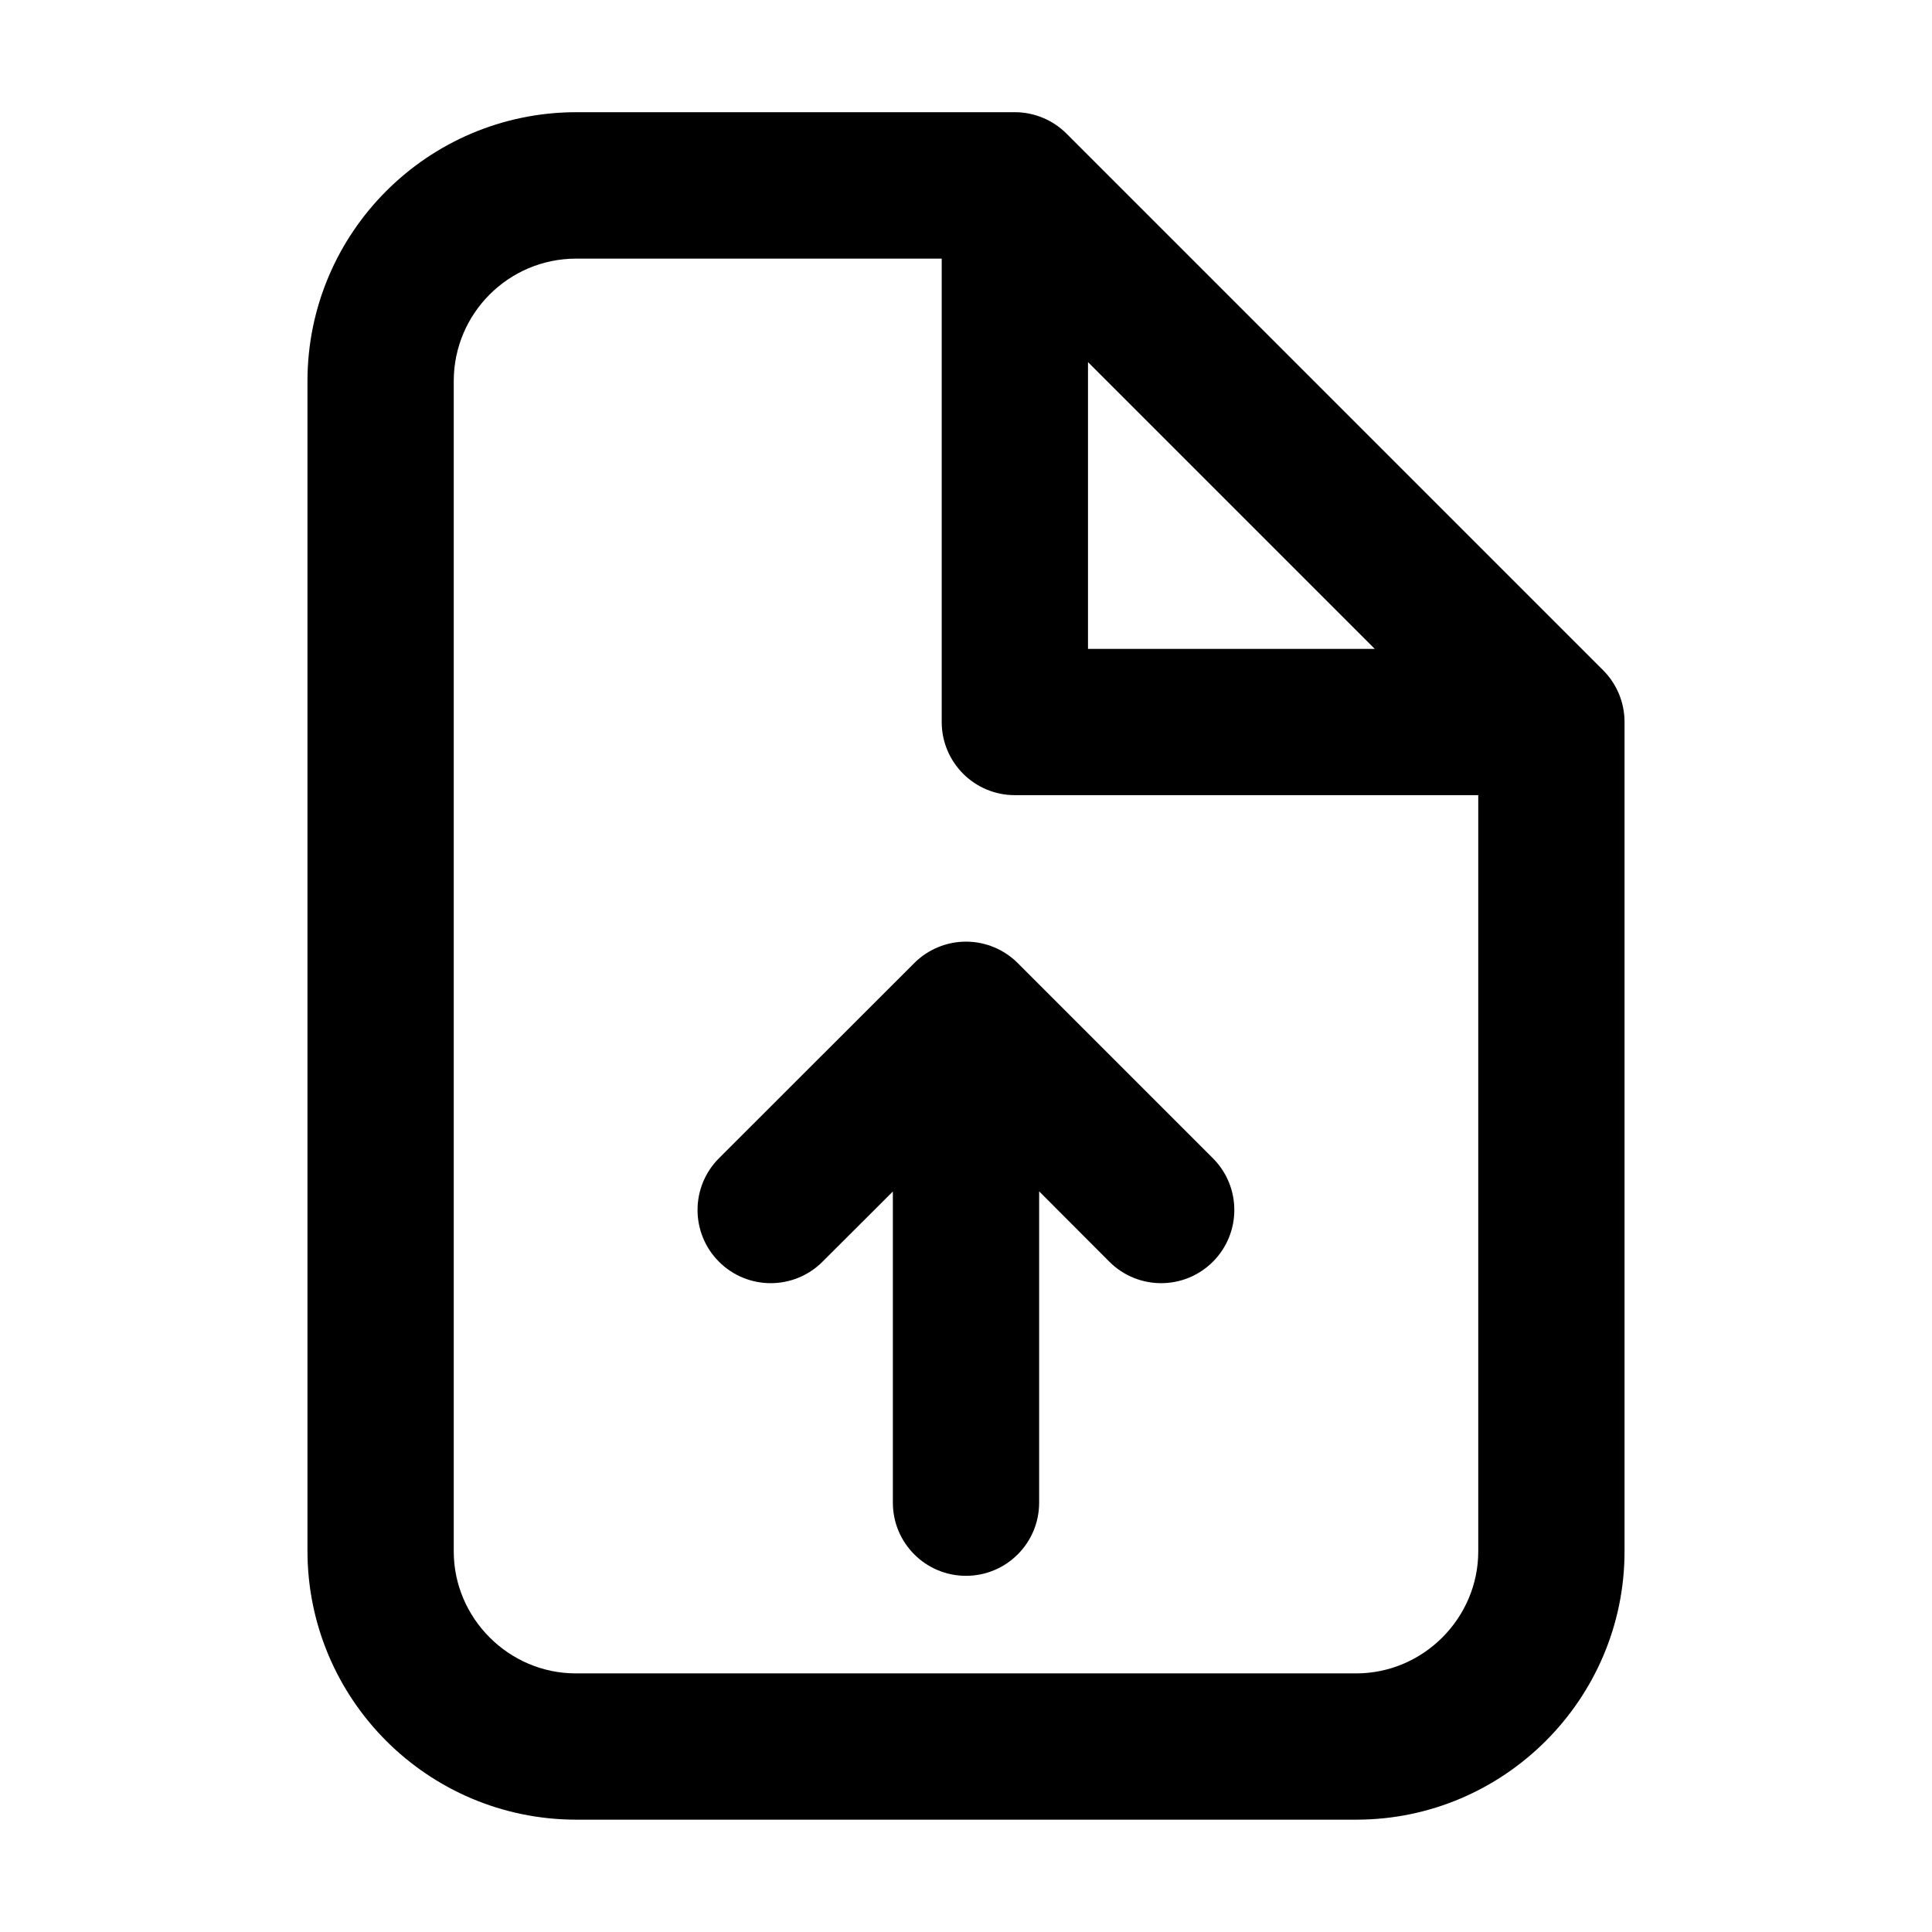
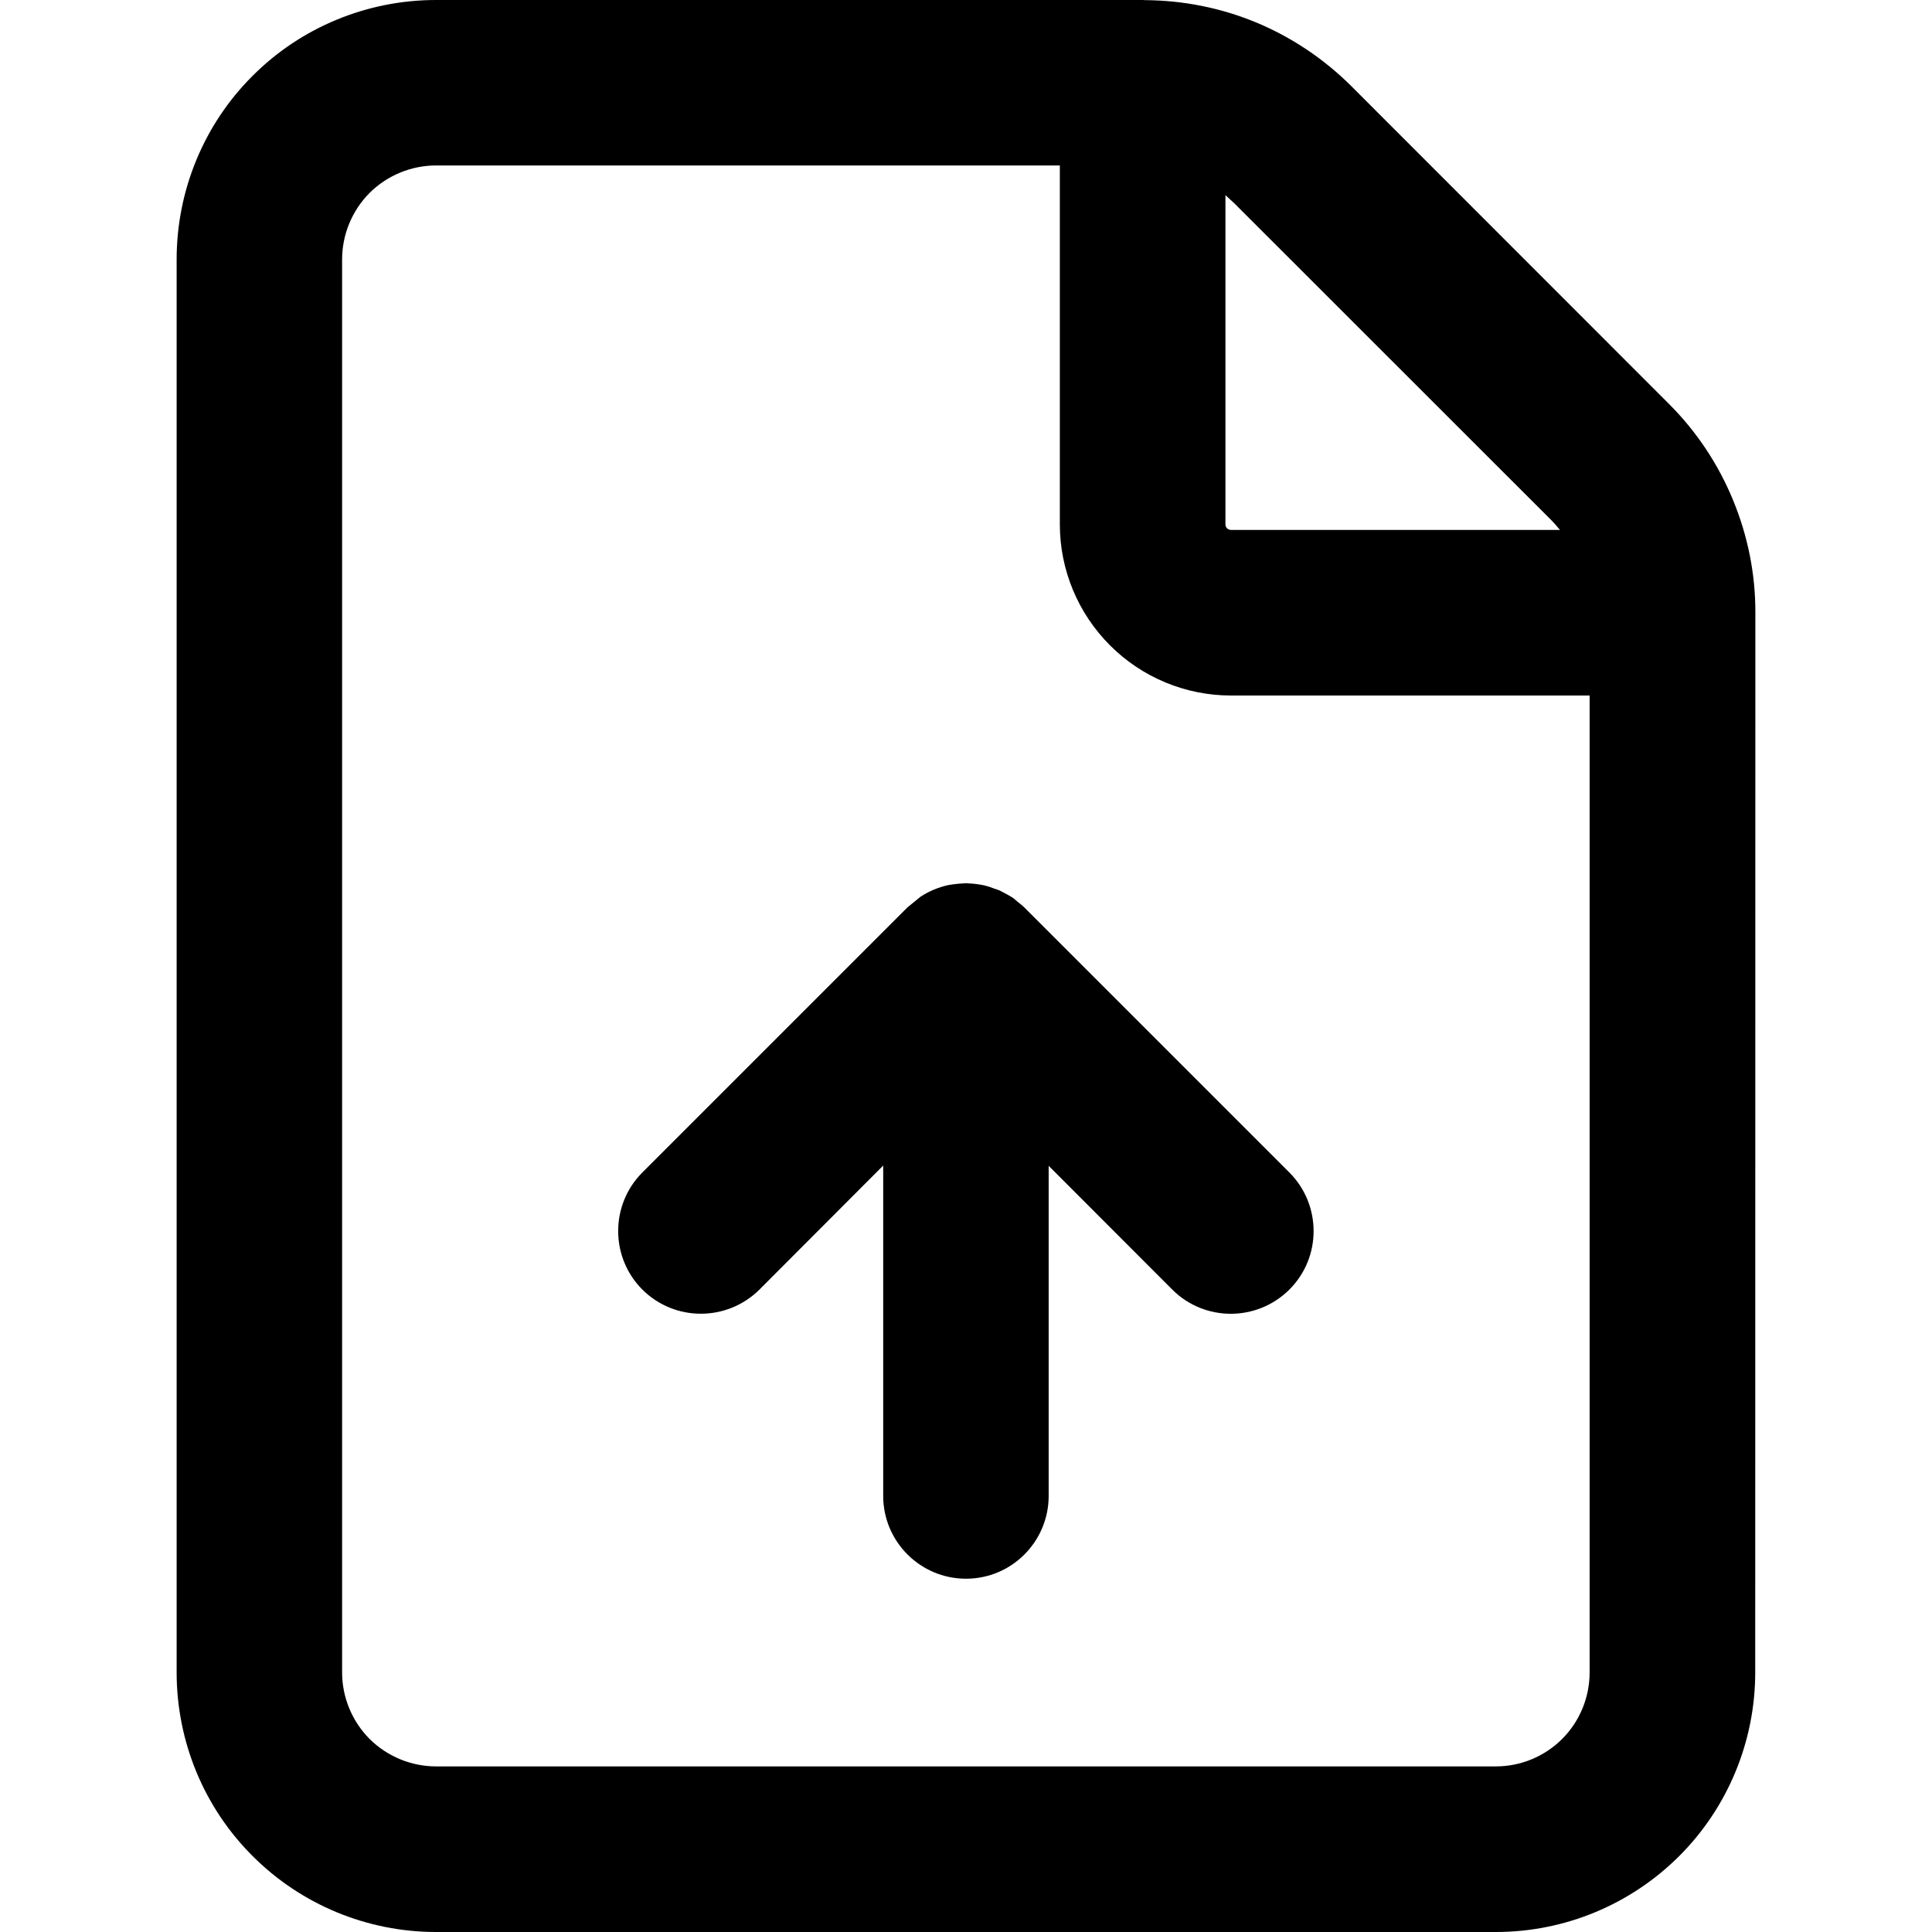
<svg width="14" height="14" fill="currentColor">
-   <path d="M7.354.813a.53.53 0 0 1 .375.156l3.888 3.888c.1.1.155.235.155.375v6.01c0 1.07-.873 1.944-1.944 1.944H4.172a1.949 1.949 0 0 1-1.944-1.944V2.758A1.95 1.95 0 0 1 4.172.813h3.182ZM4.172 1.874a.888.888 0 0 0-.884.884v8.484c0 .485.4.884.884.884h5.656c.485 0 .884-.4.884-.884v-5.48H7.354a.53.53 0 0 1-.53-.53V1.874H4.171Zm2.453 5.105a.53.53 0 0 1 .75 0l1.414 1.414a.53.53 0 0 1-.75.75l-.509-.51v2.256a.53.53 0 0 1-1.06 0V8.634l-.51.509a.53.53 0 0 1-.75-.75l1.415-1.414Zm1.259-2.277h2.078L7.884 2.624v2.078Z" />
+   <path d="m7.015 6.401c.028.001.054.004.081.008.014.002.028.005.041.008.021.005.042.012.062.02.014.005.029.009.043.015.019.009.038.02.057.03.013.008.028.015.041.024.011.008.021.018.032.027.019.015.038.03.055.047l1.916 1.916c.234.234.235.615 0 .849-.234.233-.614.234-.848 0l-.896-.897v2.392c0 .331-.268.6-.599.6-.331 0-.6-.269-.6-.6v-2.394l-.897.899c-.235.233-.614.233-.848 0-.234-.234-.234-.615 0-.849l1.92-1.92.094-.077c.062-.041.13-.069.201-.085.01-.002.021-.003.031-.005.028-.004.057-.007.085-.008.005 0 .009-.001.014-.001.005 0 .01.001.015.001zm1.284-6.4c.273.002.544.055.797.159.26.107.496.265.695.463l2.304 2.305c.199.199.356.435.463.695.107.259.163.536.162.816l-.001 7.68c0 .499-.198.978-.55 1.33-.353.353-.831.551-1.329.551h-7.68c-.499 0-.978-.198-1.33-.551-.353-.352-.55-.831-.55-1.33v-10.239c0-.499.197-.978.55-1.33.352-.353.831-.55 1.33-.55h5.12l.019.001zm-5.139 1.198c-.18 0-.354.072-.482.199-.127.128-.199.302-.199.482v10.239c0 .18.072.354.199.482.128.127.302.199.482.199h7.68c.18 0 .353-.072.48-.199.128-.128.199-.302.199-.482v-7.079h-2.599c-.329 0-.644-.131-.876-.363-.233-.233-.364-.548-.364-.877v-2.601h-4.52zm5.72 2.601c0 .01.004.021.011.028.008.007.018.012.029.012h2.384c-.018-.022-.037-.044-.057-.065l-2.303-2.302-.064-.059v2.386z" />
</svg>
